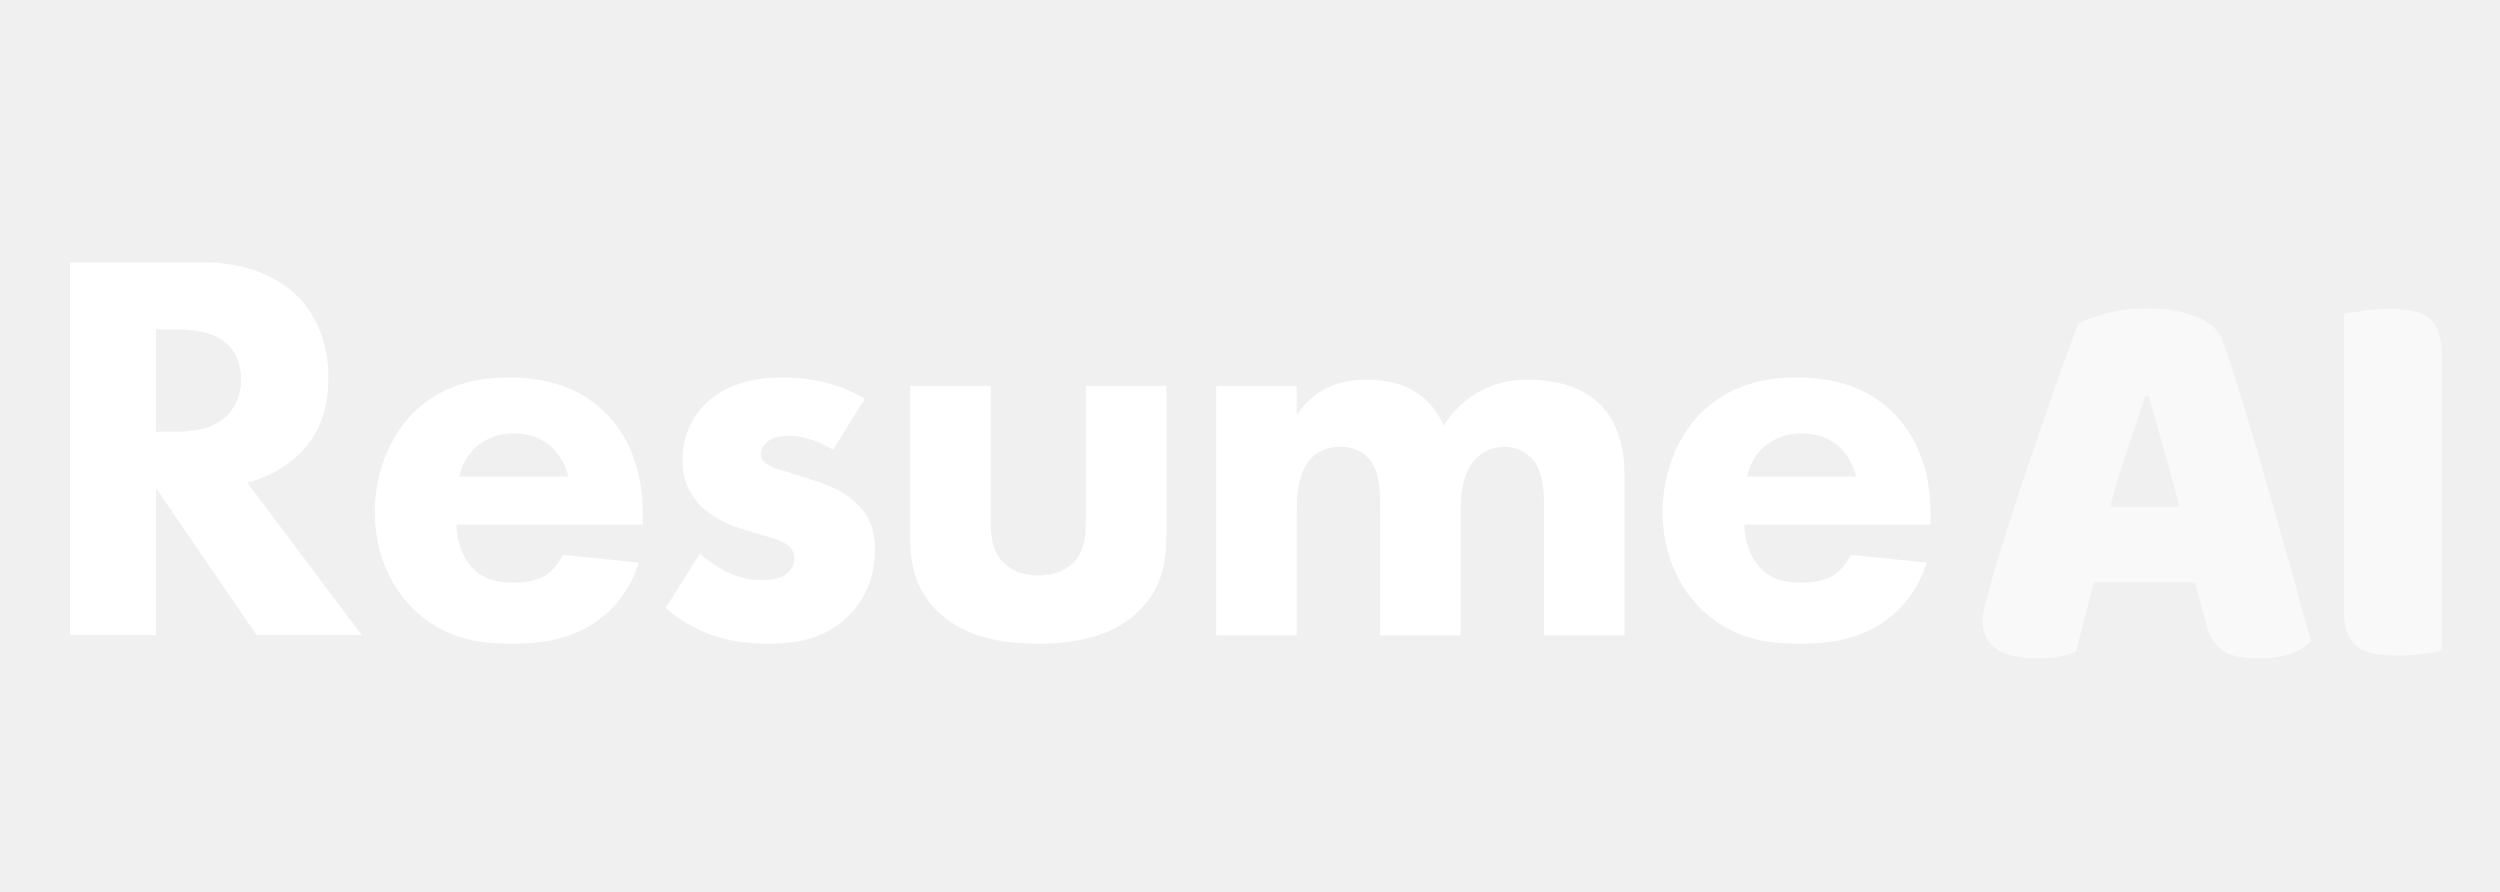
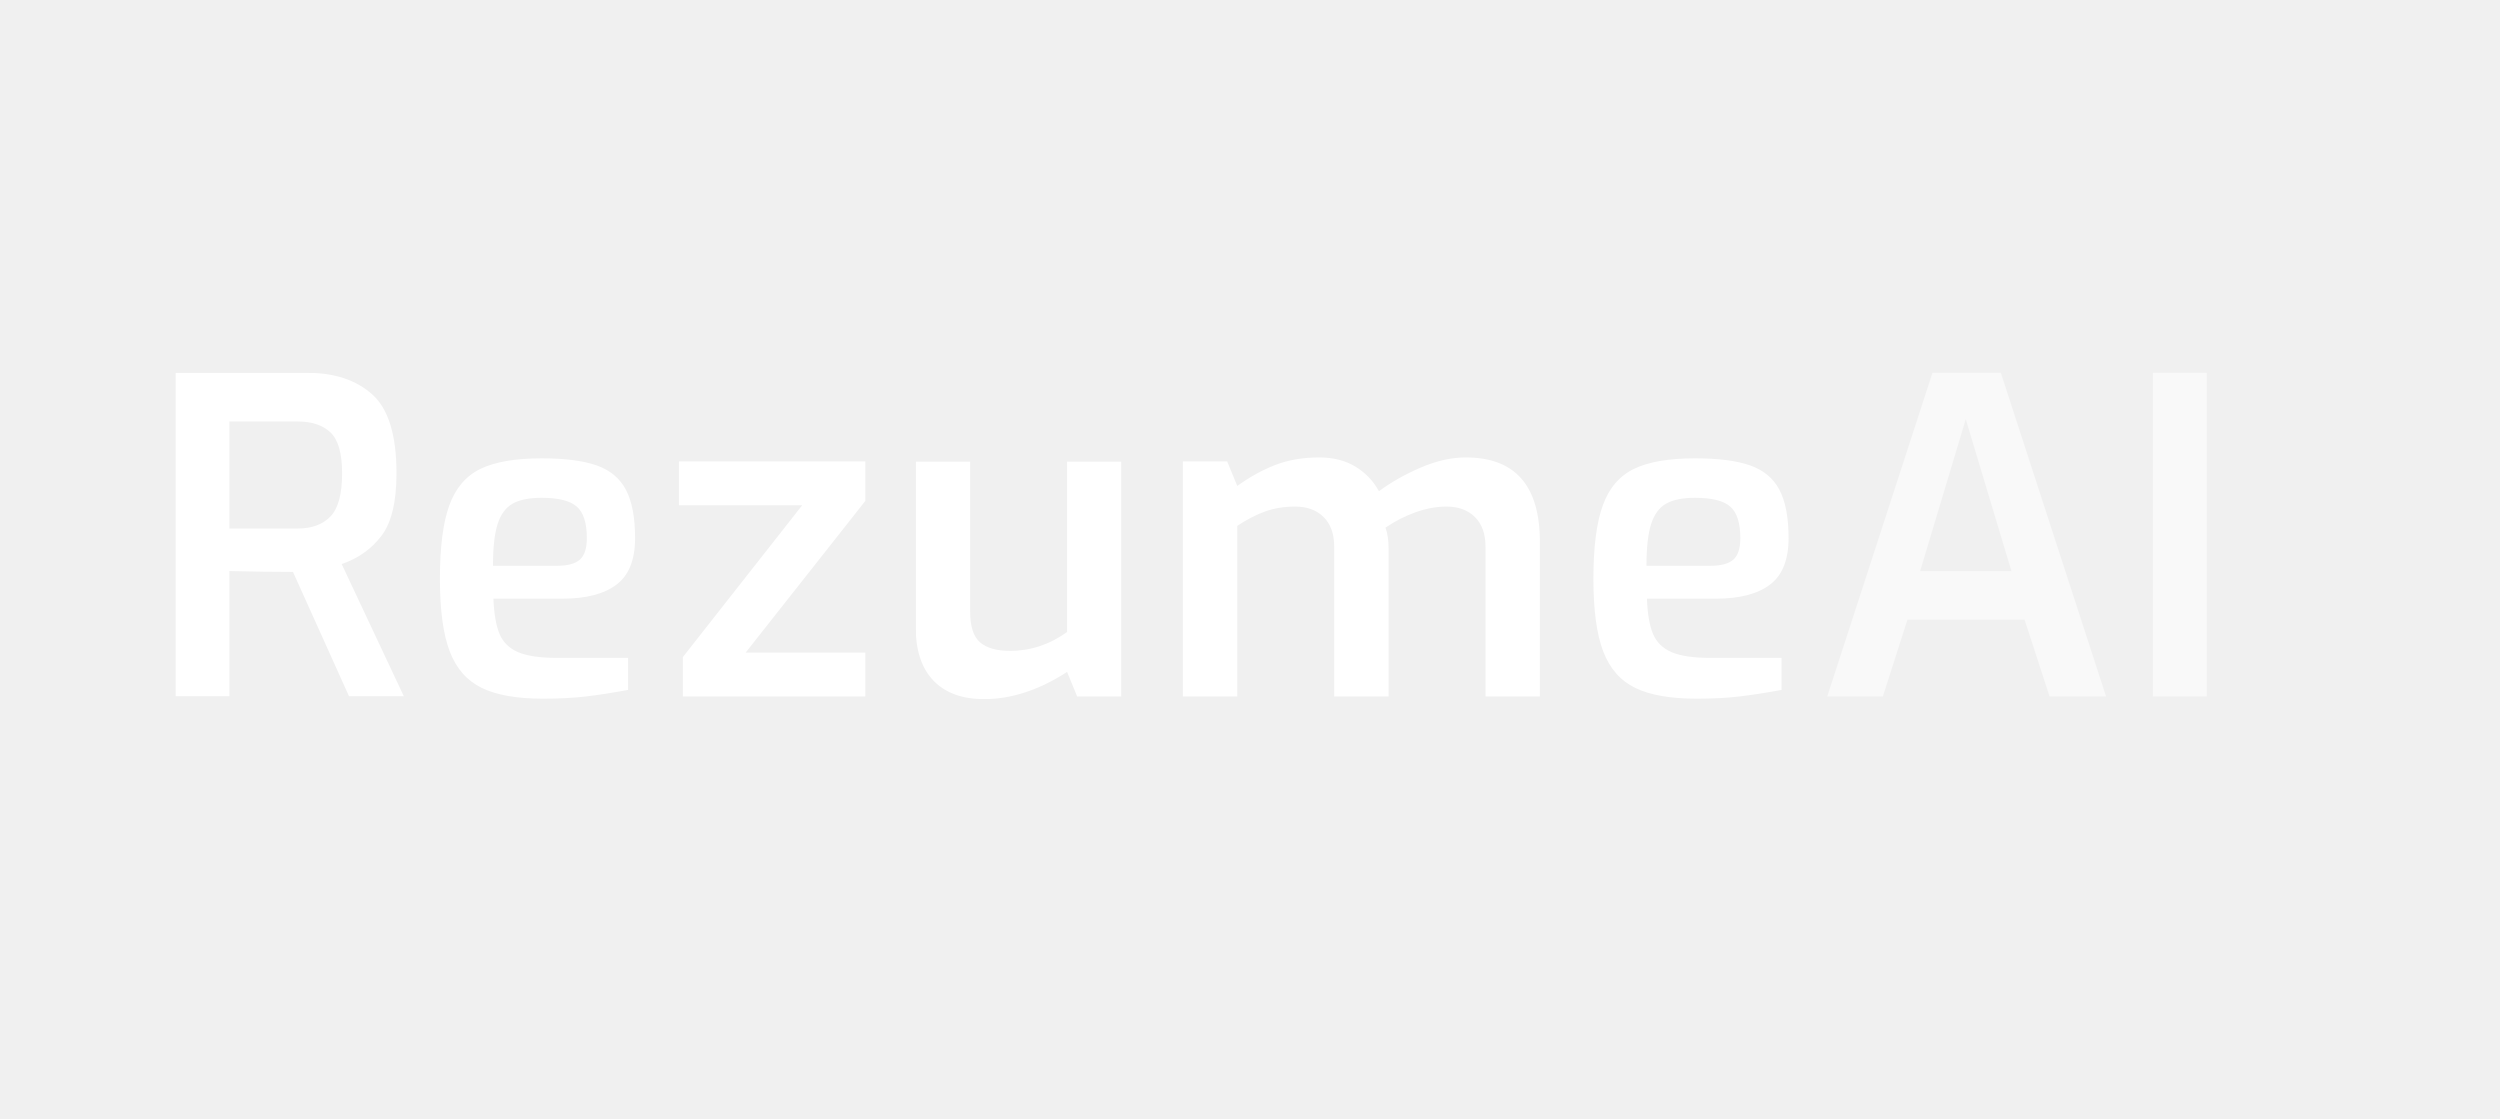
- <svg xmlns="http://www.w3.org/2000/svg" xmlns:xlink="http://www.w3.org/1999/xlink" width="143px" height="51px" viewBox="0 0 143 51" version="1.1">
+ <svg xmlns="http://www.w3.org/2000/svg" xmlns:xlink="http://www.w3.org/1999/xlink" width="114px" height="51px" viewBox="0 0 114 51" version="1.1">
  <defs>
-     <polygon id="path-1" points="0 0.337 16.703 0.337 16.703 21.679 0 21.679" />
-     <polygon id="path-3" points="0.4 0.968 19.184 0.968 19.184 21 0.4 21" />
-     <polygon id="path-5" points="0.072 -0 5.672 -0 5.672 19.84 0.072 19.84" />
+     <polygon id="path-1" points="0 0.12 10.42 0.12 10.42 14.88 0 14.88" />
+     <polygon id="path-3" points="0.759 0.16 10.139 0.16 10.139 11 0.759 11" />
  </defs>
  <g id="logo" stroke="none" stroke-width="1" fill="none" fill-rule="evenodd">
-     <g id="Page-1" transform="translate(4, 14)">
-       <g id="Group-3" transform="translate(0, 0.6631)">
+     <g id="Group-19" transform="translate(8, 16)">
+       <g id="Group-3" transform="translate(0, 0.8799)">
        <mask id="mask-2" fill="white">
          <use xlink:href="#path-1" />
        </mask>
        <g id="Clip-2" />
-         <path d="M4.928,10.032 L6.048,10.032 C6.944,10.032 8.159,9.936 8.991,9.104 C9.344,8.753 9.791,8.081 9.791,7.024 C9.791,5.808 9.216,5.169 8.8,4.848 C8,4.241 6.72,4.177 6.08,4.177 L4.928,4.177 L4.928,10.032 Z M7.488,0.337 C10.207,0.337 11.903,1.233 12.927,2.193 C13.823,3.056 14.783,4.593 14.783,6.961 C14.783,8.304 14.495,9.969 13.119,11.312 C12.383,12.016 11.327,12.656 10.143,12.944 L16.703,21.679 L10.687,21.679 L4.928,13.264 L4.928,21.679 L-0,21.679 L-0,0.337 L7.488,0.337 Z" id="Fill-1" fill="#FFFFFF" mask="url(#mask-2)" />
+         <path d="M5.58,7.22 C6.22,7.22 6.717,7.037 7.07,6.67 C7.423,6.304 7.6,5.647 7.6,4.7 C7.6,3.793 7.423,3.173 7.07,2.84 C6.717,2.507 6.22,2.34 5.58,2.34 L2.46,2.34 L2.46,7.22 L5.58,7.22 Z M0,0.12 L6,0.12 C7.253,0.12 8.247,0.45 8.98,1.111 C9.713,1.77 10.08,2.967 10.08,4.7 C10.08,6.007 9.85,6.96 9.39,7.56 C8.93,8.16 8.327,8.587 7.58,8.84 L10.42,14.88 L7.92,14.88 L5.36,9.2 C4.547,9.2 3.58,9.187 2.46,9.16 L2.46,14.88 L0,14.88 L0,0.12 Z" id="Fill-1" fill="#FFFFFF" mask="url(#mask-2)" />
      </g>
-       <path d="M28.511,13.256 C28.479,13.128 28.255,12.232 27.583,11.592 C27.071,11.111 26.335,10.792 25.407,10.792 C24.223,10.792 23.519,11.272 23.072,11.72 C22.719,12.104 22.399,12.615 22.271,13.256 L28.511,13.256 Z M32.767,16.007 L22.112,16.007 C22.112,16.776 22.399,17.799 22.975,18.44 C23.679,19.207 24.639,19.335 25.343,19.335 C26.015,19.335 26.719,19.207 27.199,18.919 C27.263,18.887 27.807,18.535 28.191,17.735 L32.543,18.183 C31.903,20.199 30.623,21.255 29.791,21.767 C28.415,22.599 26.879,22.822 25.279,22.822 C23.136,22.822 21.247,22.439 19.584,20.775 C18.336,19.527 17.44,17.639 17.44,15.272 C17.44,13.224 18.176,11.111 19.615,9.64 C21.344,7.912 23.487,7.592 25.087,7.592 C26.687,7.592 28.991,7.88 30.751,9.735 C32.447,11.527 32.767,13.768 32.767,15.527 L32.767,16.007 Z" id="Fill-4" fill="#FFFFFF" />
-       <path d="M43.647,11.72 C42.943,11.304 42.015,10.92 41.119,10.92 C40.639,10.92 40.095,11.048 39.807,11.336 C39.647,11.495 39.519,11.752 39.519,11.976 C39.519,12.296 39.743,12.488 39.967,12.616 C40.287,12.808 40.767,12.904 41.343,13.096 L42.559,13.48 C43.359,13.736 44.191,14.056 44.927,14.728 C45.759,15.495 46.047,16.36 46.047,17.448 C46.047,19.335 45.215,20.551 44.575,21.191 C43.167,22.599 41.439,22.823 39.935,22.823 C38.015,22.823 35.936,22.408 34.08,20.775 L36.031,17.671 C36.48,18.055 37.119,18.503 37.599,18.727 C38.239,19.047 38.911,19.175 39.519,19.175 C39.807,19.175 40.543,19.175 40.959,18.856 C41.247,18.631 41.439,18.28 41.439,17.927 C41.439,17.671 41.343,17.352 40.927,17.095 C40.607,16.904 40.191,16.776 39.519,16.583 L38.367,16.232 C37.535,15.976 36.671,15.528 36.064,14.919 C35.392,14.216 35.04,13.415 35.04,12.327 C35.04,10.951 35.584,9.8 36.416,9.032 C37.695,7.848 39.423,7.592 40.735,7.592 C42.847,7.592 44.319,8.136 45.471,8.808 L43.647,11.72 Z" id="Fill-6" fill="#FFFFFF" />
-       <path d="M52.671,8.072 L52.671,15.943 C52.671,16.583 52.735,17.575 53.471,18.247 C53.791,18.535 54.367,18.919 55.391,18.919 C56.255,18.919 56.927,18.631 57.343,18.247 C58.015,17.607 58.111,16.647 58.111,15.943 L58.111,8.072 L62.718,8.072 L62.718,16.391 C62.718,18.023 62.558,19.558 61.118,20.967 C59.486,22.566 57.087,22.822 55.391,22.822 C53.631,22.822 51.263,22.566 49.631,20.967 C48.319,19.686 48.064,18.247 48.064,16.678 L48.064,8.072 L52.671,8.072 Z" id="Fill-8" fill="#FFFFFF" />
-       <path d="M65.567,8.072 L70.174,8.072 L70.174,9.735 C71.359,7.943 73.087,7.719 74.174,7.719 C74.782,7.719 75.902,7.784 76.862,8.359 C77.598,8.775 78.206,9.479 78.59,10.343 C78.942,9.767 79.486,9.095 80.414,8.519 C81.406,7.912 82.334,7.719 83.454,7.719 C85.181,7.719 86.589,8.231 87.453,9.063 C88.829,10.376 88.925,12.296 88.925,13.319 L88.925,22.343 L84.317,22.343 L84.317,15.111 C84.317,14.375 84.317,13.095 83.71,12.327 C83.326,11.847 82.717,11.559 82.046,11.559 C81.278,11.559 80.638,11.911 80.254,12.424 C79.646,13.191 79.55,14.311 79.55,15.239 L79.55,22.343 L74.942,22.343 L74.942,14.919 C74.942,13.959 74.91,12.84 74.206,12.135 C73.726,11.655 73.15,11.559 72.671,11.559 C72.063,11.559 71.519,11.719 71.07,12.135 C70.207,12.968 70.174,14.567 70.174,15.047 L70.174,22.343 L65.567,22.343 L65.567,8.072 Z" id="Fill-10" fill="#FFFFFF" />
-       <path d="M102.174,13.256 C102.142,13.128 101.918,12.232 101.246,11.592 C100.734,11.111 99.998,10.792 99.07,10.792 C97.886,10.792 97.182,11.272 96.735,11.72 C96.382,12.104 96.062,12.615 95.934,13.256 L102.174,13.256 Z M106.43,16.007 L95.775,16.007 C95.775,16.776 96.062,17.799 96.638,18.44 C97.342,19.207 98.302,19.335 99.006,19.335 C99.678,19.335 100.382,19.207 100.862,18.919 C100.926,18.887 101.47,18.535 101.854,17.735 L106.206,18.183 C105.566,20.199 104.286,21.255 103.454,21.767 C102.078,22.599 100.542,22.822 98.942,22.822 C96.799,22.822 94.91,22.439 93.247,20.775 C91.999,19.527 91.103,17.639 91.103,15.272 C91.103,13.224 91.839,11.111 93.278,9.64 C95.007,7.912 97.15,7.592 98.75,7.592 C100.35,7.592 102.654,7.88 104.414,9.735 C106.11,11.527 106.43,13.768 106.43,15.527 L106.43,16.007 Z" id="Fill-12" fill="#FFFFFF" />
-       <g id="Group-20" opacity="0.584" transform="translate(109, 2.6631)">
-         <g id="Group-16">
-           <mask id="mask-4" fill="white">
-             <use xlink:href="#path-3" />
-           </mask>
-           <g id="Clip-15" />
-           <path d="M9.712,5.991 C9.413,6.887 9.077,7.885 8.704,8.983 C8.331,10.083 7.995,11.197 7.696,12.328 L11.664,12.328 C11.365,11.176 11.061,10.051 10.752,8.952 C10.442,7.853 10.16,6.866 9.904,5.991 L9.712,5.991 Z M5.872,1.863 C6.234,1.65 6.784,1.447 7.52,1.256 C8.256,1.063 8.997,0.968 9.744,0.968 C10.811,0.968 11.754,1.123 12.576,1.431 C13.397,1.741 13.925,2.226 14.16,2.887 C14.544,3.997 14.96,5.288 15.408,6.76 C15.856,8.231 16.304,9.752 16.752,11.319 C17.2,12.887 17.637,14.434 18.064,15.96 C18.491,17.485 18.864,18.835 19.184,20.008 C18.928,20.306 18.544,20.547 18.032,20.727 C17.52,20.908 16.912,21 16.208,21 C15.696,21 15.264,20.957 14.912,20.872 C14.56,20.786 14.272,20.658 14.048,20.487 C13.824,20.317 13.643,20.093 13.504,19.815 C13.365,19.539 13.243,19.219 13.136,18.855 L12.56,16.647 L6.768,16.647 C6.597,17.288 6.427,17.949 6.256,18.632 C6.085,19.314 5.915,19.975 5.744,20.615 C5.445,20.722 5.13,20.812 4.8,20.887 C4.469,20.962 4.069,21 3.6,21 C2.512,21 1.707,20.812 1.184,20.439 C0.661,20.066 0.4,19.549 0.4,18.887 C0.4,18.589 0.442,18.291 0.528,17.991 C0.613,17.693 0.709,17.341 0.816,16.935 C0.965,16.359 1.173,15.645 1.44,14.792 C1.707,13.938 2,13.015 2.32,12.023 C2.64,11.031 2.981,10.013 3.344,8.968 C3.707,7.923 4.048,6.935 4.368,6.008 C4.688,5.08 4.981,4.253 5.248,3.527 C5.515,2.803 5.723,2.248 5.872,1.863 Z" id="Fill-14" fill="#FFFFFF" mask="url(#mask-4)" />
-         </g>
-         <g id="Group-19" transform="translate(21, 1)">
-           <mask id="mask-6" fill="white">
-             <use xlink:href="#path-5" />
-           </mask>
-           <g id="Clip-18" />
-           <path d="M5.672,19.552 C5.437,19.615 5.069,19.68 4.568,19.744 C4.067,19.808 3.57,19.84 3.08,19.84 C2.589,19.84 2.157,19.802 1.784,19.728 C1.41,19.654 1.096,19.52 0.84,19.328 C0.584,19.136 0.392,18.869 0.264,18.528 C0.136,18.187 0.072,17.739 0.072,17.184 L0.072,0.288 C0.306,0.245 0.68,0.187 1.192,0.112 C1.704,0.037 2.194,-0 2.664,-0 C3.154,-0 3.587,0.037 3.96,0.112 C4.333,0.187 4.648,0.32 4.904,0.512 C5.16,0.704 5.352,0.971 5.48,1.312 C5.608,1.654 5.672,2.102 5.672,2.656 L5.672,19.552 Z" id="Fill-17" fill="#FFFFFF" mask="url(#mask-6)" />
-         </g>
+       <path d="M17.4,9.8 C17.88,9.8 18.227,9.707 18.44,9.52 C18.653,9.333 18.76,9.007 18.76,8.54 C18.76,7.847 18.607,7.366 18.3,7.1 C17.993,6.833 17.46,6.7 16.7,6.7 C16.127,6.7 15.683,6.79 15.37,6.97 C15.057,7.15 14.83,7.46 14.69,7.9 C14.55,8.34 14.48,8.974 14.48,9.8 L17.4,9.8 Z M13.97,15.37 C13.297,15.043 12.81,14.49 12.51,13.71 C12.21,12.93 12.06,11.826 12.06,10.4 C12.06,8.946 12.203,7.826 12.49,7.04 C12.777,6.253 13.25,5.7 13.91,5.38 C14.57,5.06 15.5,4.9 16.7,4.9 C17.754,4.9 18.587,5.007 19.2,5.22 C19.814,5.434 20.26,5.803 20.54,6.33 C20.82,6.857 20.96,7.593 20.96,8.54 C20.96,9.527 20.677,10.234 20.11,10.66 C19.544,11.087 18.72,11.3 17.64,11.3 L14.5,11.3 C14.527,11.993 14.62,12.529 14.78,12.91 C14.94,13.29 15.223,13.567 15.63,13.74 C16.037,13.913 16.627,14 17.4,14 L20.64,14 L20.64,15.46 C19.92,15.593 19.277,15.694 18.71,15.76 C18.143,15.826 17.493,15.86 16.76,15.86 C15.573,15.86 14.643,15.696 13.97,15.37 Z" id="Fill-4" fill="#FFFFFF" />
+       <polygon id="Fill-6" fill="#FFFFFF" points="23.14 13.96 28.58 7.04 22.96 7.04 22.96 5.04 31.46 5.04 31.46 6.84 26 13.76 31.46 13.76 31.46 15.76 23.14 15.76" />
+       <g id="Group-10" transform="translate(33, 4.8799)">
+         <mask id="mask-4" fill="white">
+           <use xlink:href="#path-3" />
+         </mask>
+         <g id="Clip-9" />
+         <path d="M1.569,10.16 C1.029,9.599 0.759,8.793 0.759,7.74 L0.759,0.16 L3.239,0.16 L3.239,7.019 C3.239,7.686 3.389,8.149 3.689,8.41 C3.989,8.67 4.446,8.8 5.059,8.8 C5.992,8.8 6.859,8.514 7.659,7.939 L7.659,0.16 L10.139,0.16 L10.139,10.88 L8.119,10.88 L7.659,9.76 C6.379,10.587 5.119,11 3.879,11 C2.879,11 2.109,10.72 1.569,10.16" id="Fill-8" fill="#FFFFFF" mask="url(#mask-4)" />
      </g>
+       <path d="M45.939,5.04 L47.959,5.04 L48.419,6.16 C48.992,5.747 49.572,5.427 50.159,5.2 C50.746,4.974 51.412,4.859 52.159,4.859 C52.799,4.859 53.349,5 53.809,5.279 C54.269,5.56 54.626,5.934 54.879,6.399 C55.439,5.986 56.076,5.627 56.789,5.319 C57.502,5.014 58.186,4.859 58.839,4.859 C61.092,4.859 62.219,6.146 62.219,8.72 L62.219,15.76 L59.739,15.76 L59.739,8.92 C59.739,8.347 59.579,7.899 59.259,7.58 C58.939,7.26 58.506,7.1 57.959,7.1 C57.506,7.1 57.036,7.186 56.549,7.359 C56.063,7.533 55.606,7.767 55.179,8.06 C55.272,8.326 55.319,8.633 55.319,8.979 L55.319,15.76 L52.839,15.76 L52.839,8.92 C52.839,8.347 52.679,7.899 52.359,7.58 C52.039,7.26 51.606,7.1 51.059,7.1 C50.566,7.1 50.112,7.173 49.699,7.319 C49.286,7.467 48.859,7.686 48.419,7.979 L48.419,15.76 L45.939,15.76 L45.939,5.04 Z" id="Fill-11" fill="#FFFFFF" />
+       <path d="M69.999,9.8 C70.478,9.8 70.826,9.707 71.04,9.52 C71.252,9.333 71.359,9.007 71.359,8.54 C71.359,7.847 71.206,7.366 70.898,7.1 C70.593,6.833 70.059,6.7 69.299,6.7 C68.725,6.7 68.282,6.79 67.969,6.97 C67.656,7.15 67.43,7.46 67.29,7.9 C67.15,8.34 67.079,8.974 67.079,9.8 L69.999,9.8 Z M66.57,15.37 C65.895,15.043 65.409,14.49 65.109,13.71 C64.809,12.93 64.659,11.826 64.659,10.4 C64.659,8.946 64.802,7.826 65.09,7.04 C65.376,6.253 65.85,5.7 66.51,5.38 C67.169,5.06 68.1,4.9 69.299,4.9 C70.353,4.9 71.186,5.007 71.799,5.22 C72.412,5.434 72.859,5.803 73.139,6.33 C73.419,6.857 73.559,7.593 73.559,8.54 C73.559,9.527 73.275,10.234 72.71,10.66 C72.144,11.087 71.319,11.3 70.239,11.3 L67.1,11.3 C67.126,11.993 67.219,12.529 67.379,12.91 C67.54,13.29 67.823,13.567 68.228,13.74 C68.635,13.913 69.225,14 69.999,14 L73.239,14 L73.239,15.46 C72.519,15.593 71.876,15.694 71.309,15.76 C70.743,15.826 70.093,15.86 69.359,15.86 C68.172,15.86 67.243,15.696 66.57,15.37 Z" id="Fill-13" fill="#FFFFFF" />
+       <path d="M83.719,10.04 L81.639,3.12 L79.56,10.04 L83.719,10.04 Z M80.119,1 L83.24,1 L88.039,15.76 L85.459,15.76 L84.32,12.26 L78.98,12.26 L77.86,15.76 L75.32,15.76 L80.119,1 Z" id="Fill-15" fill-opacity="0.568" fill="#FFFFFF" />
+       <polygon id="Fill-17" fill-opacity="0.568" fill="#FFFFFF" points="90.17 15.76 92.629 15.76 92.629 1 90.17 1" />
    </g>
  </g>
</svg>
